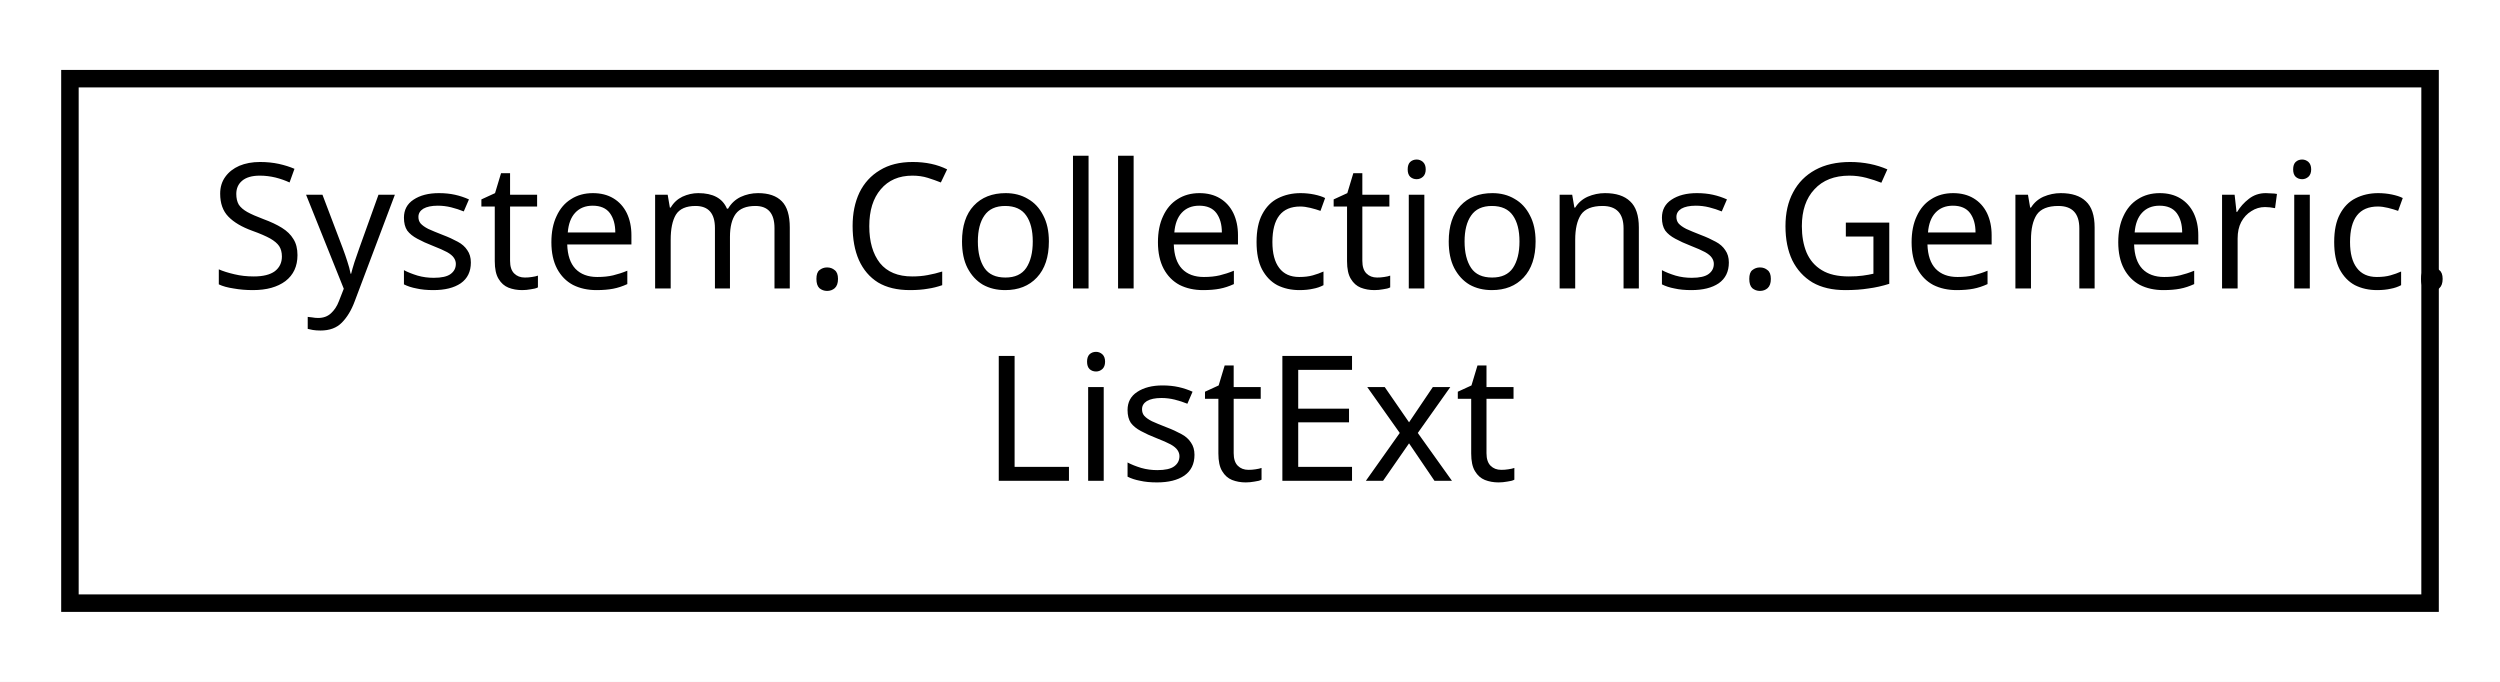
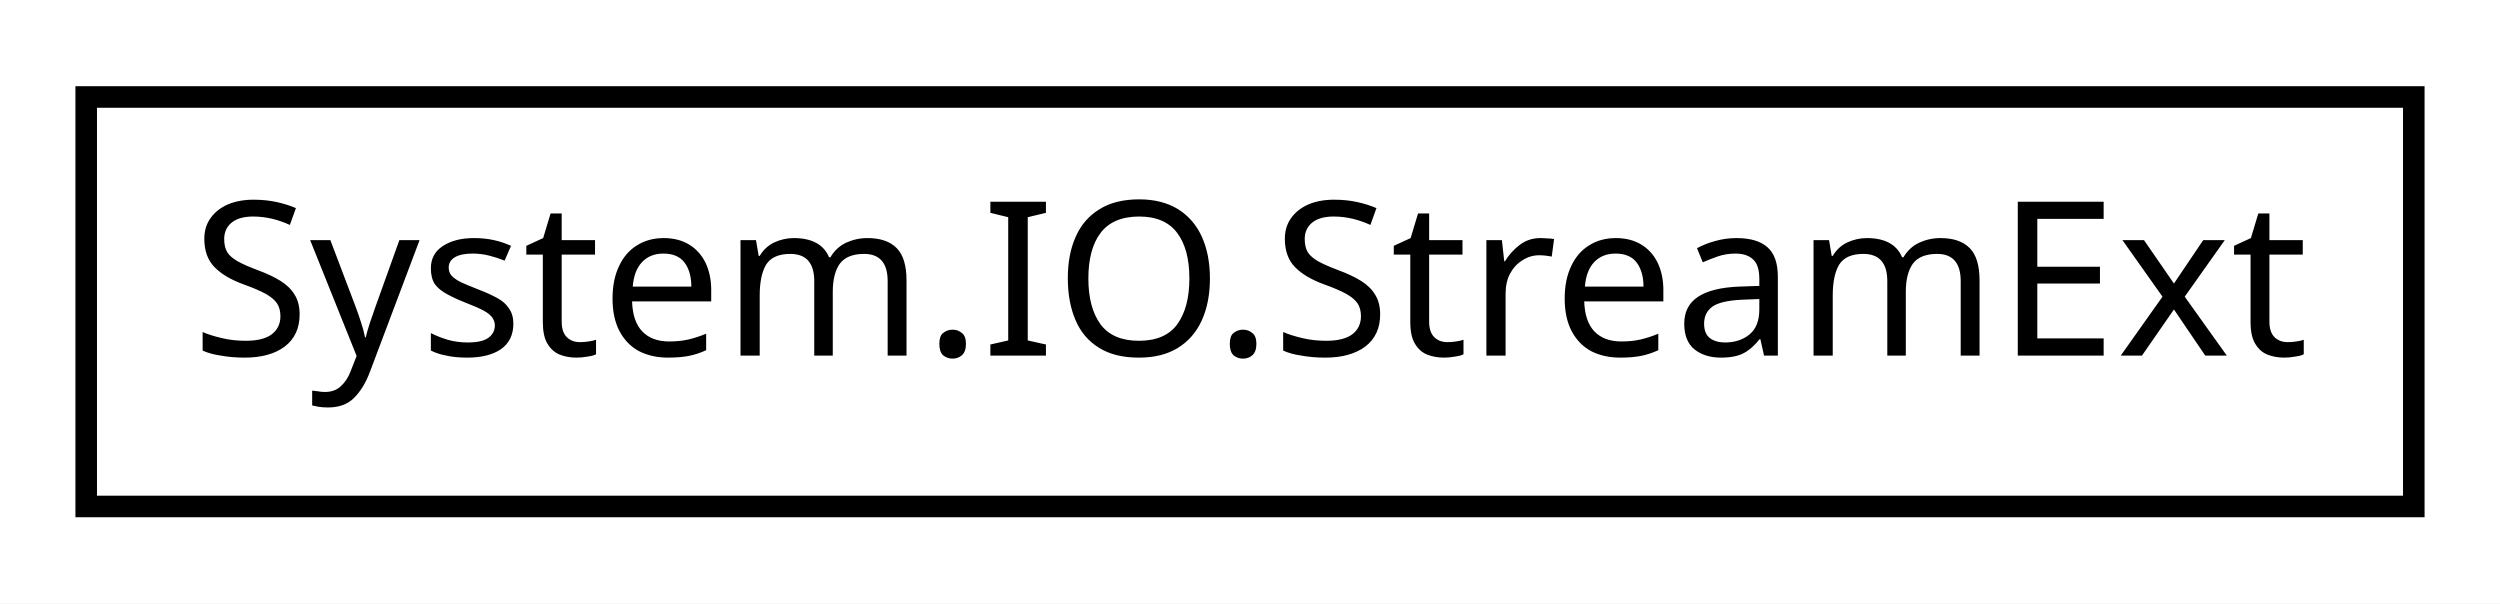
- <svg xmlns="http://www.w3.org/2000/svg" xmlns:xlink="http://www.w3.org/1999/xlink" width="143pt" height="39pt" viewBox="0.00 0.00 143.00 39.00">
-   <g id="graph0" class="graph" transform="scale(1 1) rotate(0) translate(4 35)">
-     <polygon fill="white" stroke="none" points="-4,4 -4,-35 139,-35 139,4 -4,4" />
+ <svg xmlns="http://www.w3.org/2000/svg" xmlns:xlink="http://www.w3.org/1999/xlink" width="116pt" height="28pt" viewBox="0.00 0.00 116.00 28.00">
+   <g id="graph0" class="graph" transform="scale(1 1) rotate(0) translate(4 24)">
+     <polygon fill="white" stroke="none" points="-4,4 -4,-24 112,-24 112,4 -4,4" />
    <g id="node1" class="node">
      <g id="a_node1">
-         <a xlink:href="dc/da6/class_system_1_1_collections_1_1_generic_1_1_list_ext.html" target="_top" xlink:title="Extension methods for System.Collections.Generic.List{T}">
-           <polygon fill="white" stroke="black" points="0,-0.5 0,-30.5 135,-30.5 135,-0.5 0,-0.5" />
-           <text text-anchor="start" x="8" y="-18.5" font-family="SegoeUI" font-size="10.00">System.Collections.Generic.</text>
-           <text text-anchor="middle" x="67.5" y="-7.5" font-family="SegoeUI" font-size="10.00">ListExt</text>
+         <a xlink:href="d5/d52/class_system_1_1_i_o_1_1_stream_ext.html" target="_top" xlink:title="Extension methods for reading Streams with progress tracking.">
+           <polygon fill="white" stroke="black" points="0,-0.5 0,-19.5 108,-19.5 108,-0.5 0,-0.5" />
+           <text text-anchor="middle" x="54" y="-7.5" font-family="SegoeUI" font-size="10.00">System.IO.StreamExt</text>
        </a>
      </g>
    </g>
  </g>
</svg>
